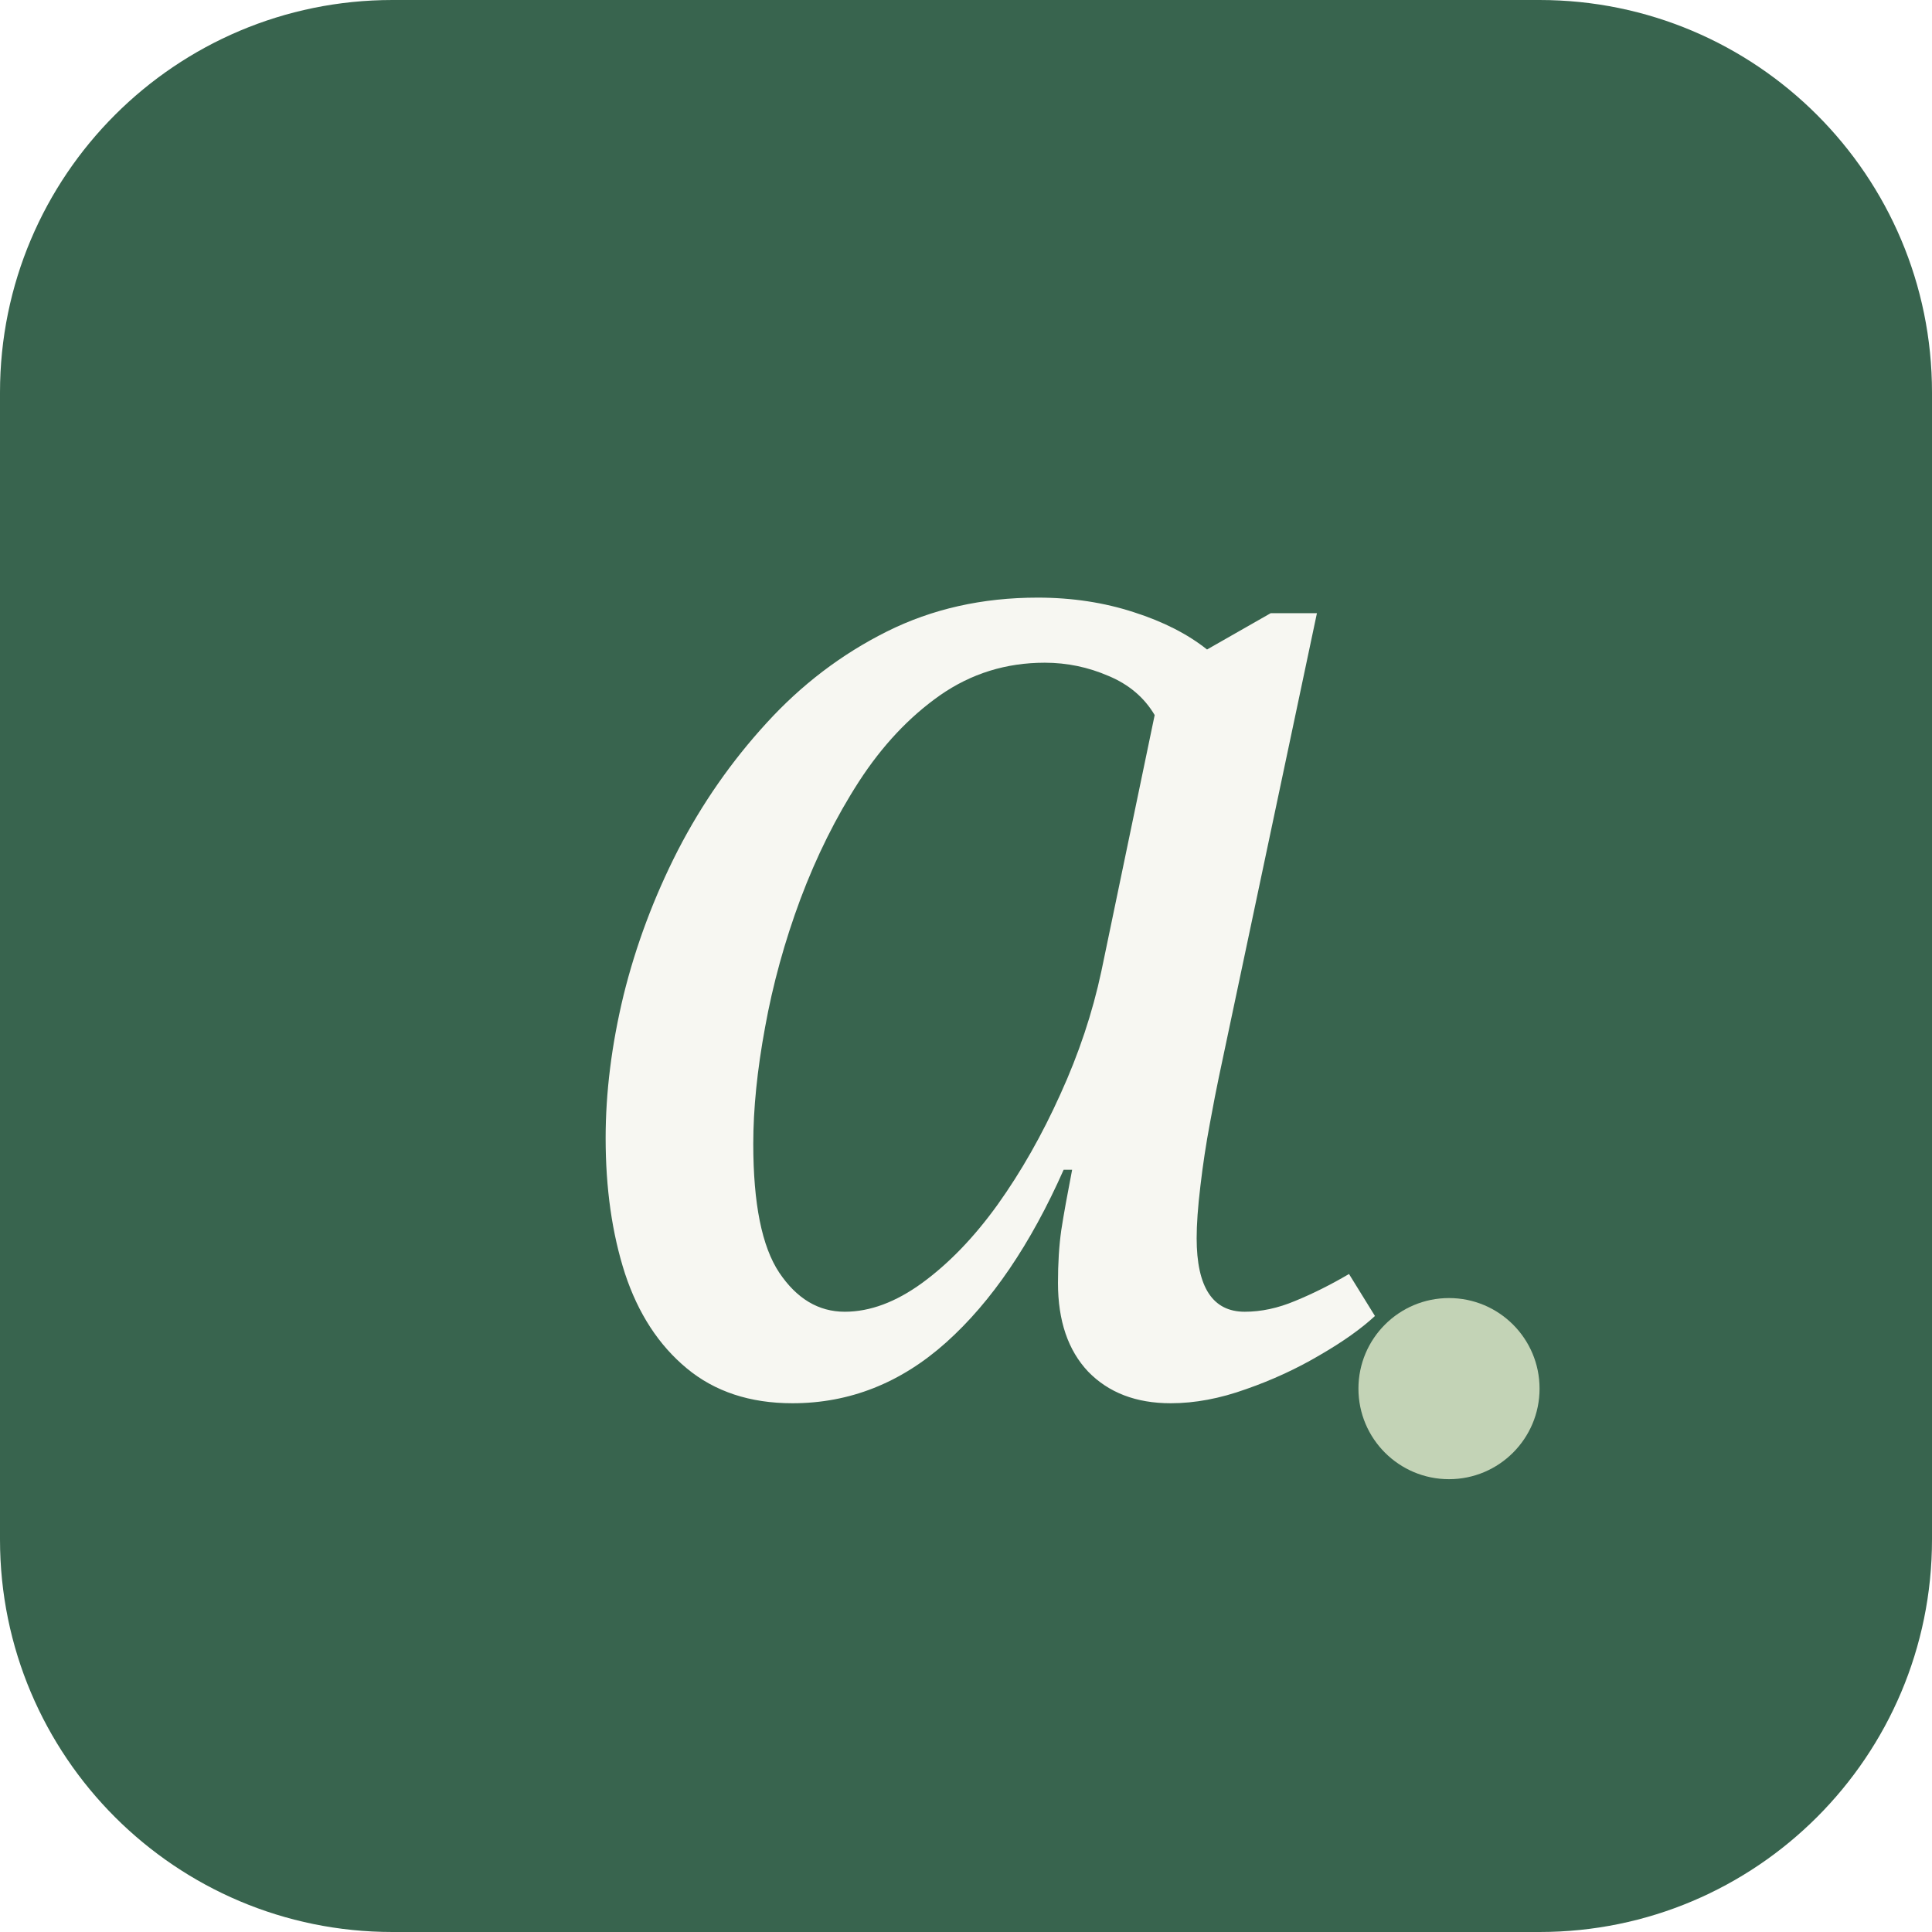
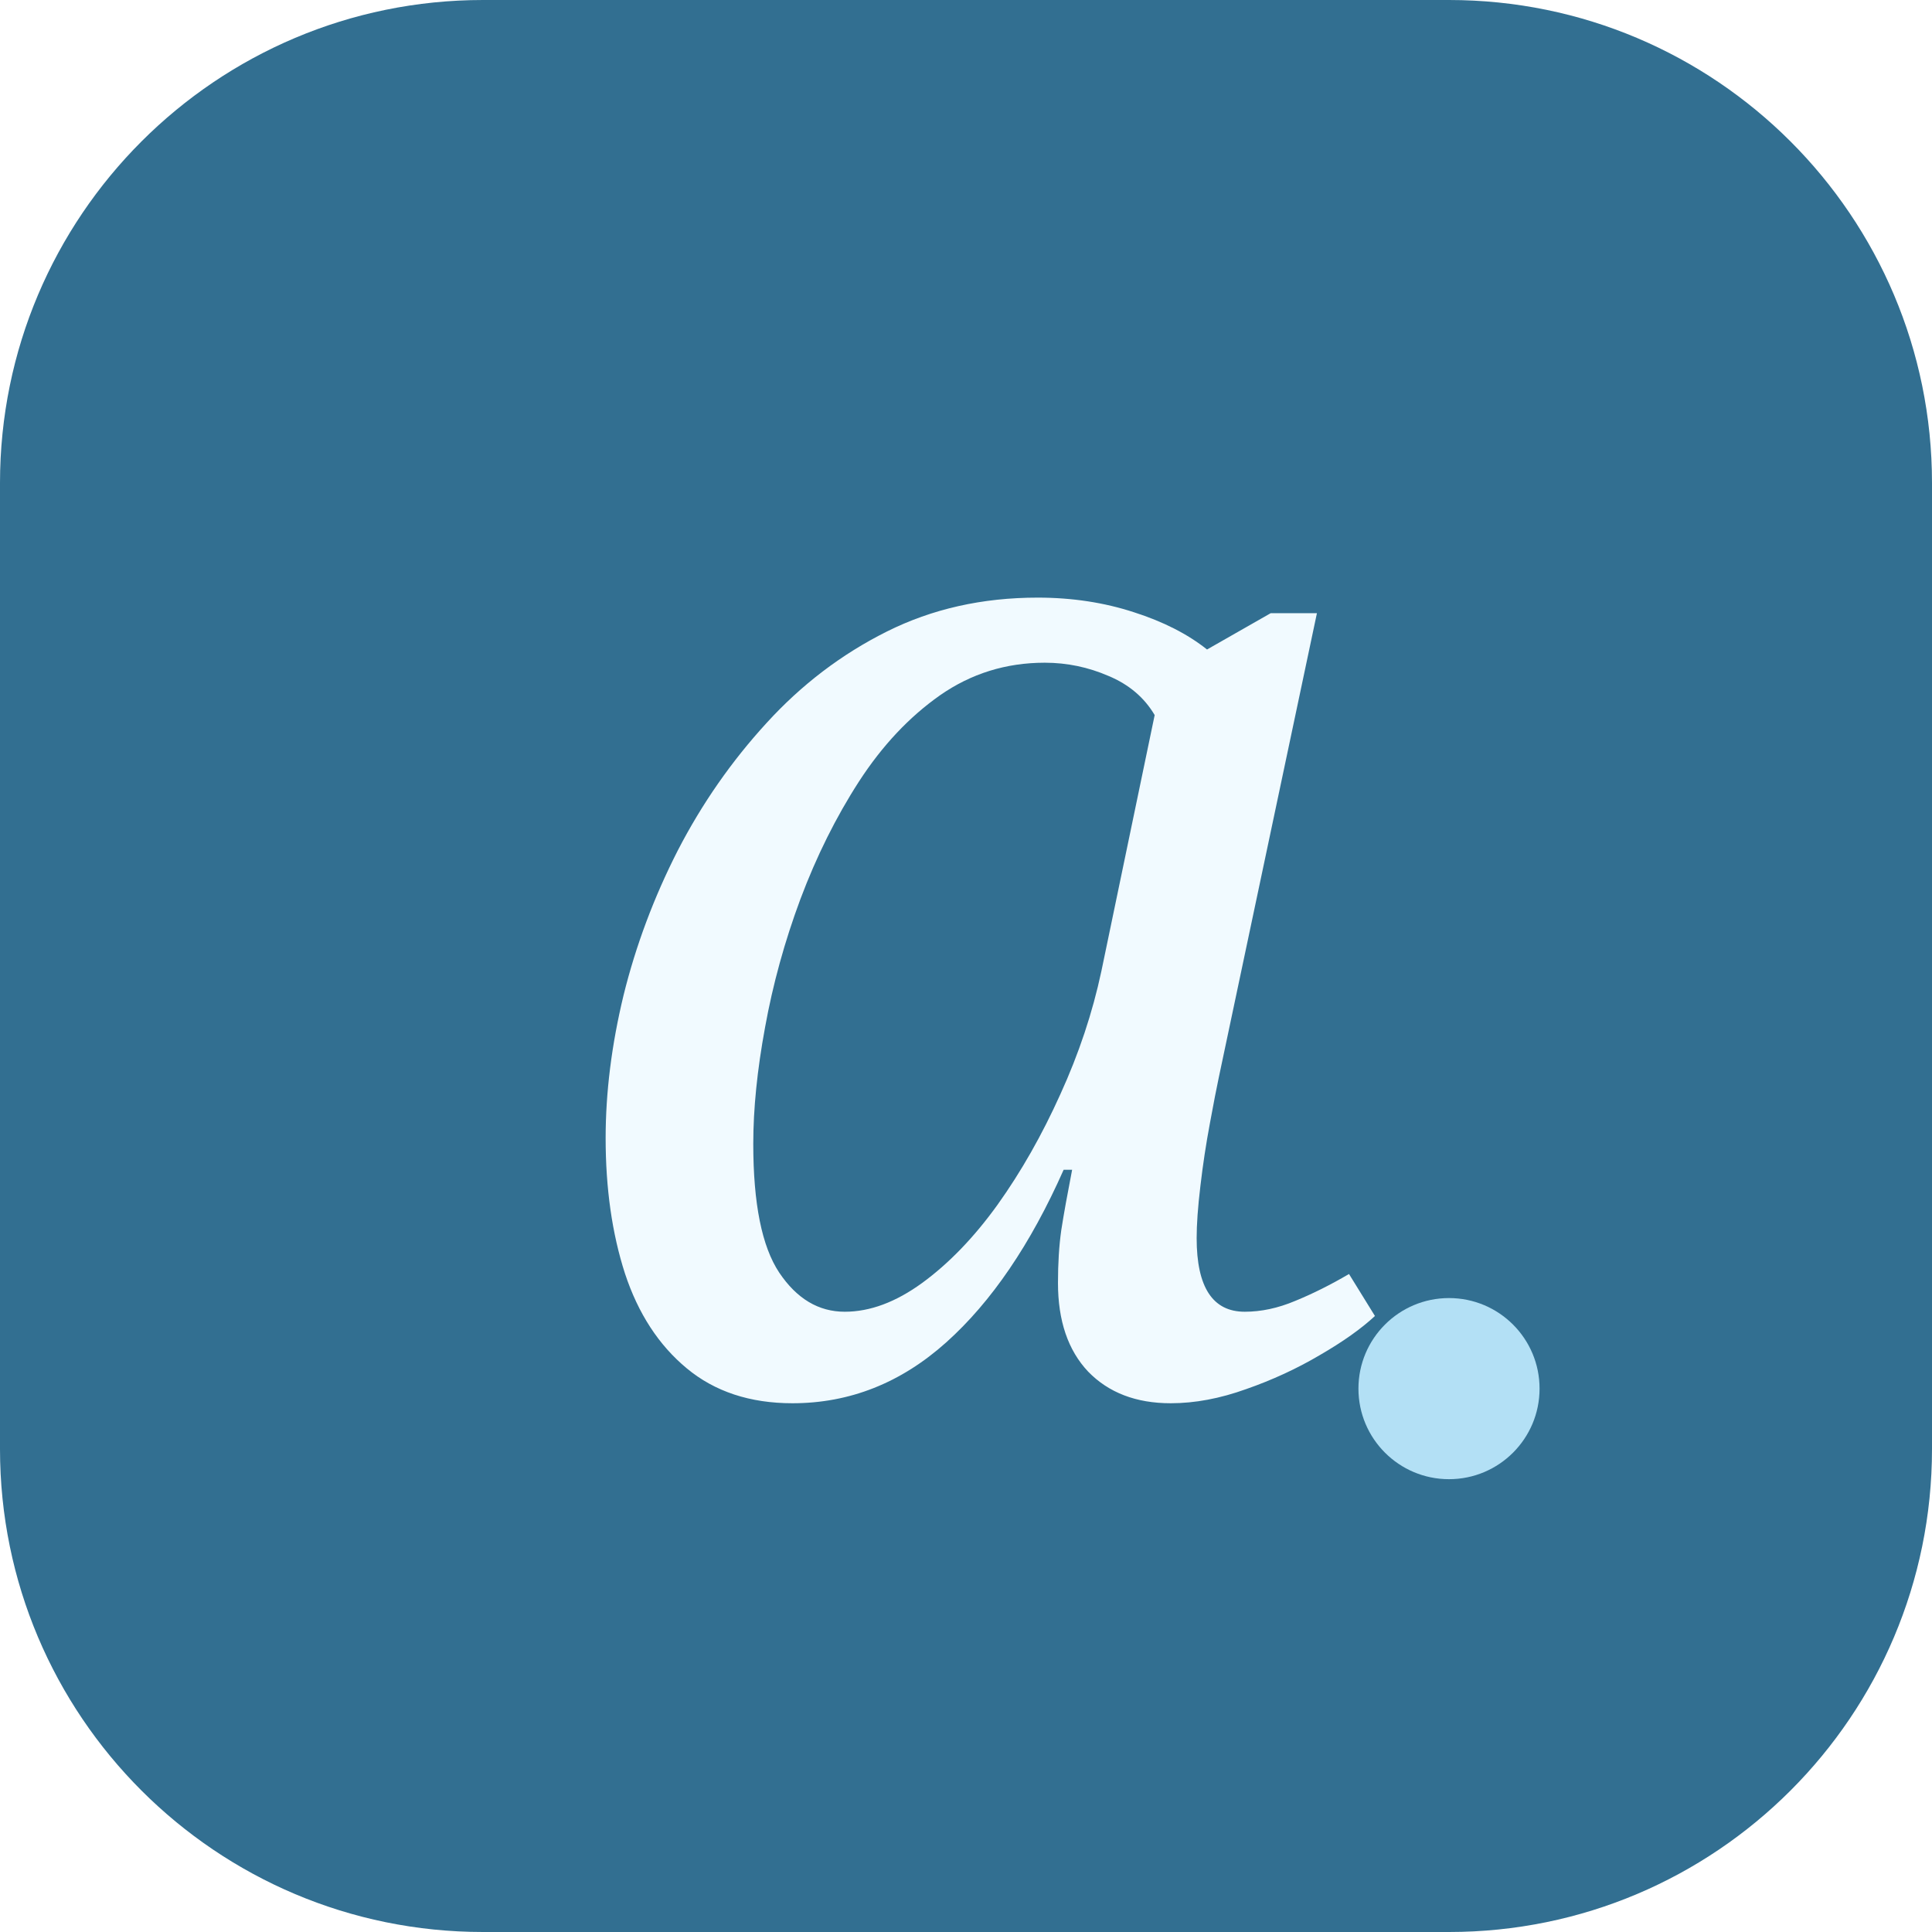
<svg xmlns="http://www.w3.org/2000/svg" viewBox="0 0 64 64">
-   <rect width="64" height="64" rx="13" fill="#38644e" />
-   <text x="18" y="46" font-family="Georgia,serif" font-style="italic" font-size="48" fill="#f7f7f2">a</text>
-   <circle cx="48" cy="46" r="3" fill="#c3d3b6" />
+   <rect width="64" height="64" rx="16" fill="#326f91" />
+   <text x="18" y="46" font-family="Georgia,serif" font-style="italic" font-size="48" fill="#f1faff">a</text>
+   <circle cx="48" cy="46" r="3" fill="#b3e0f5" />
</svg>
